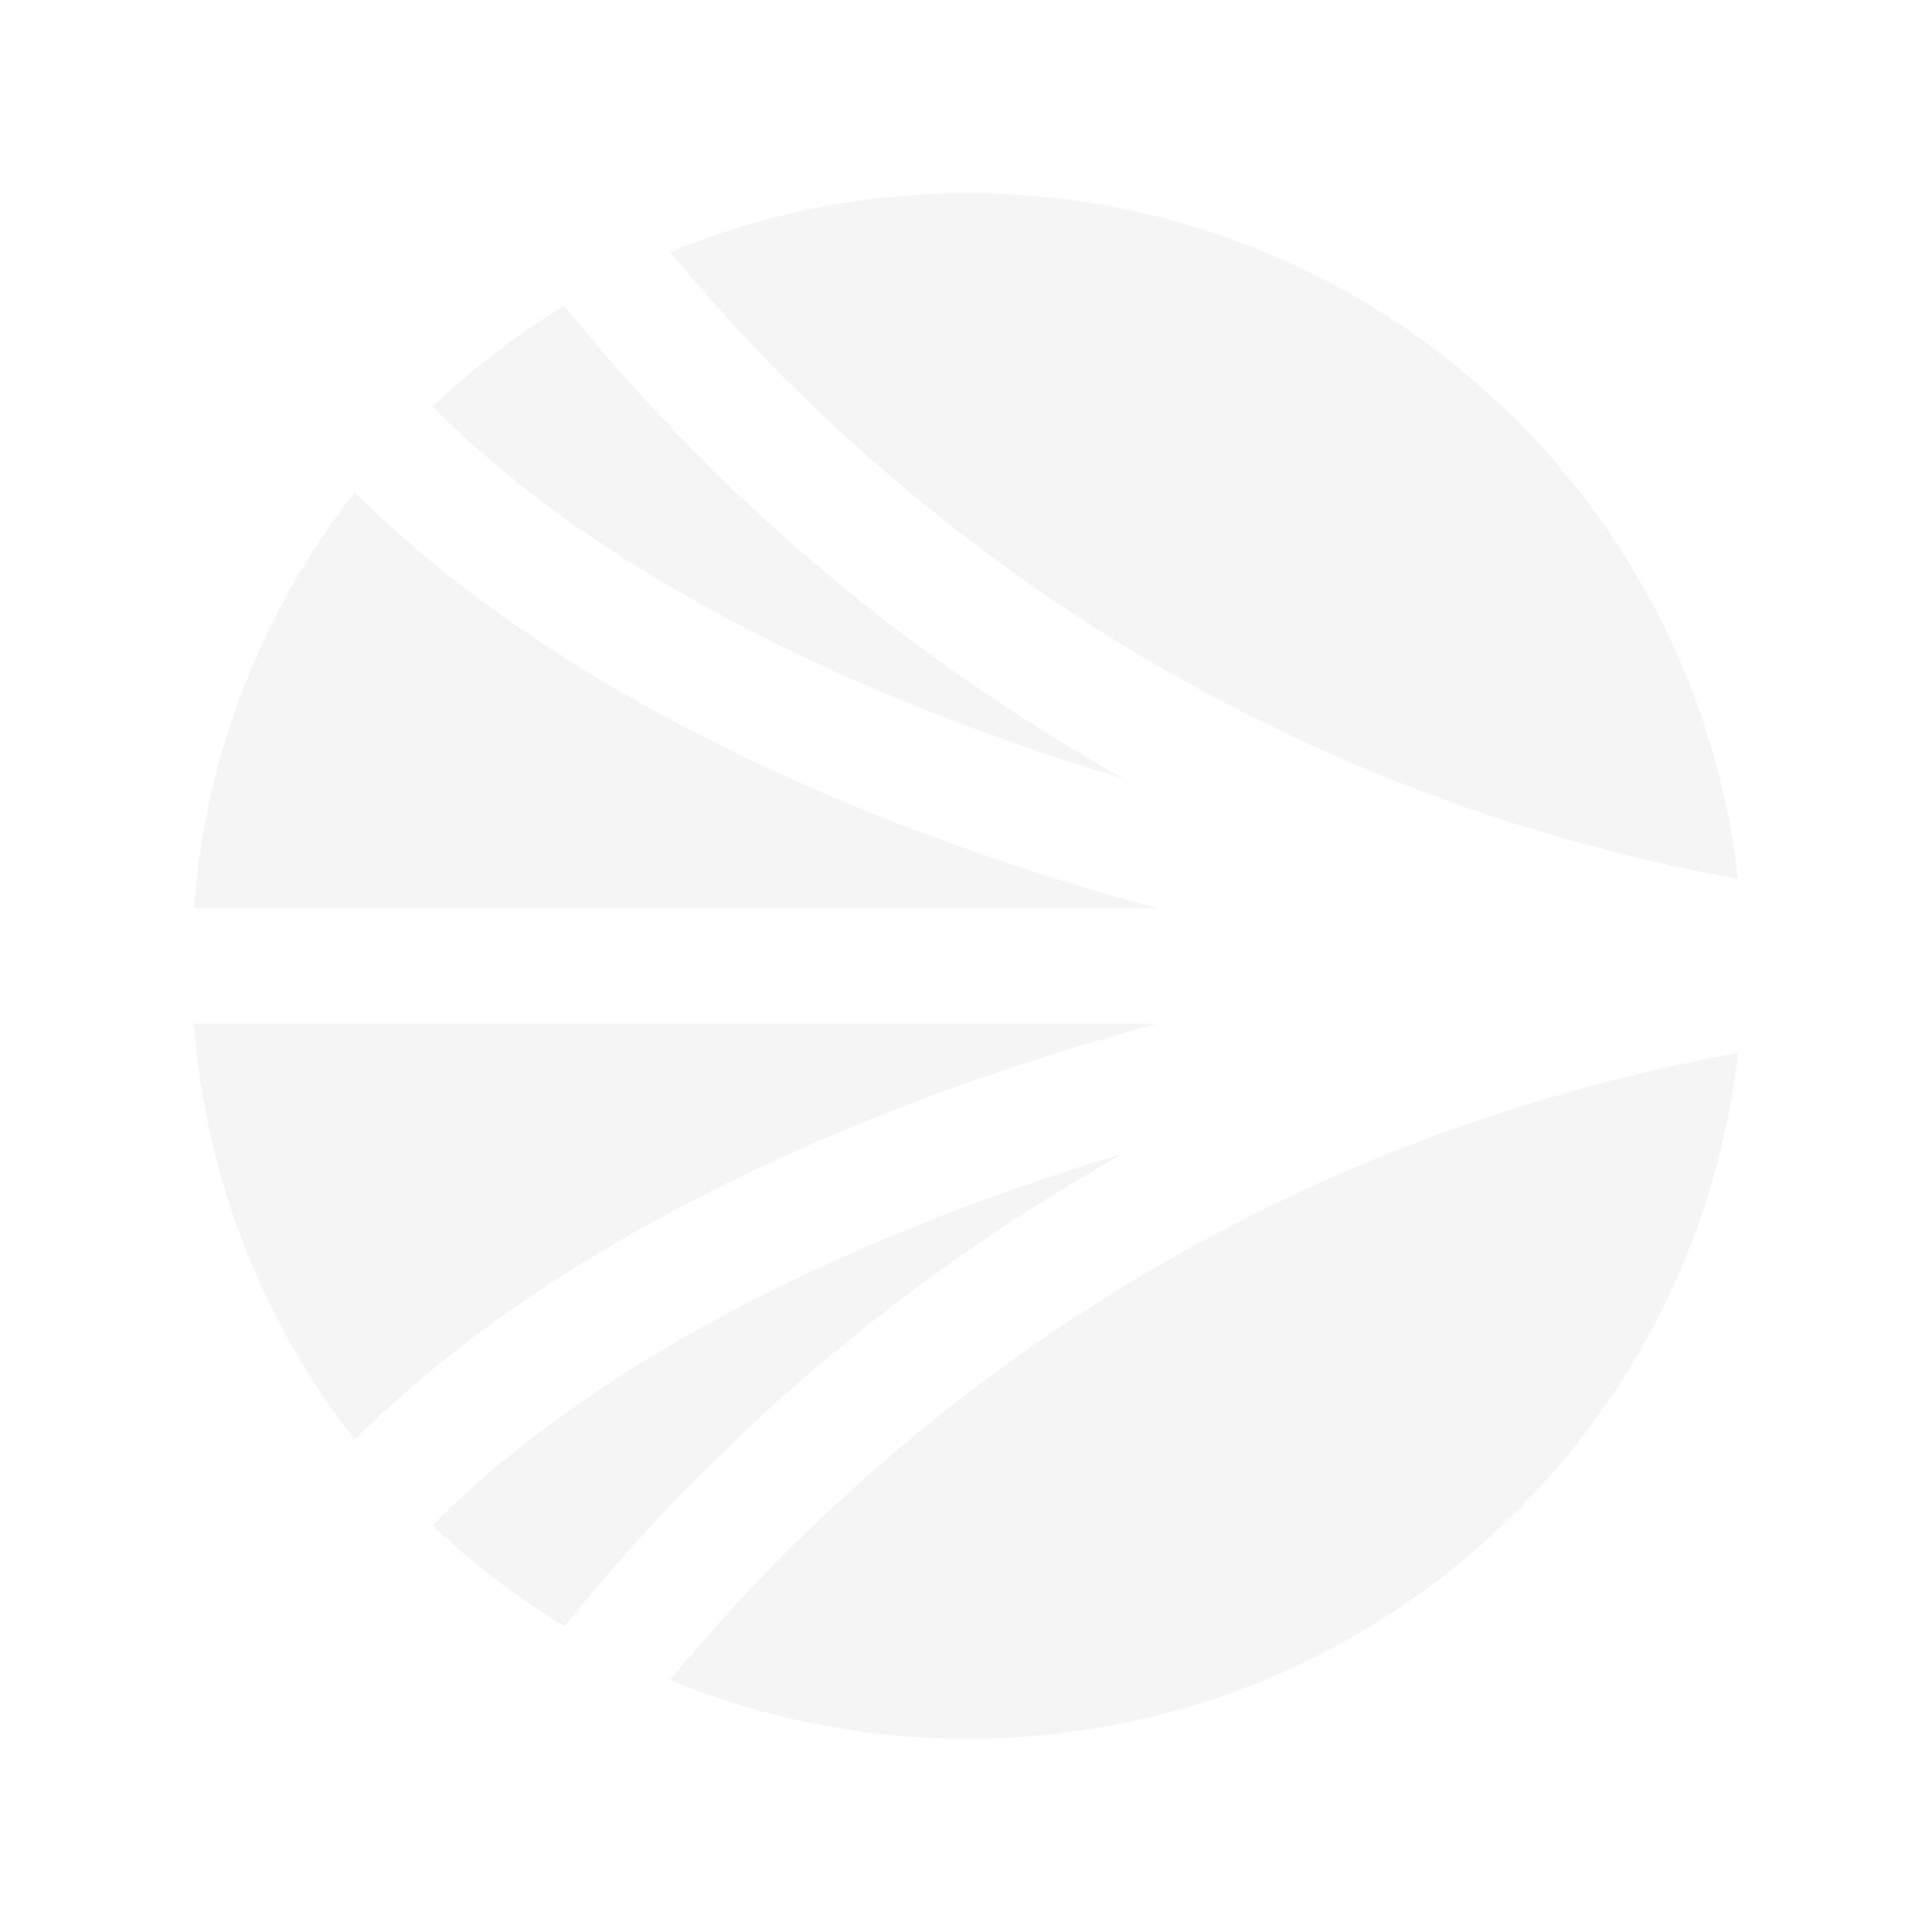
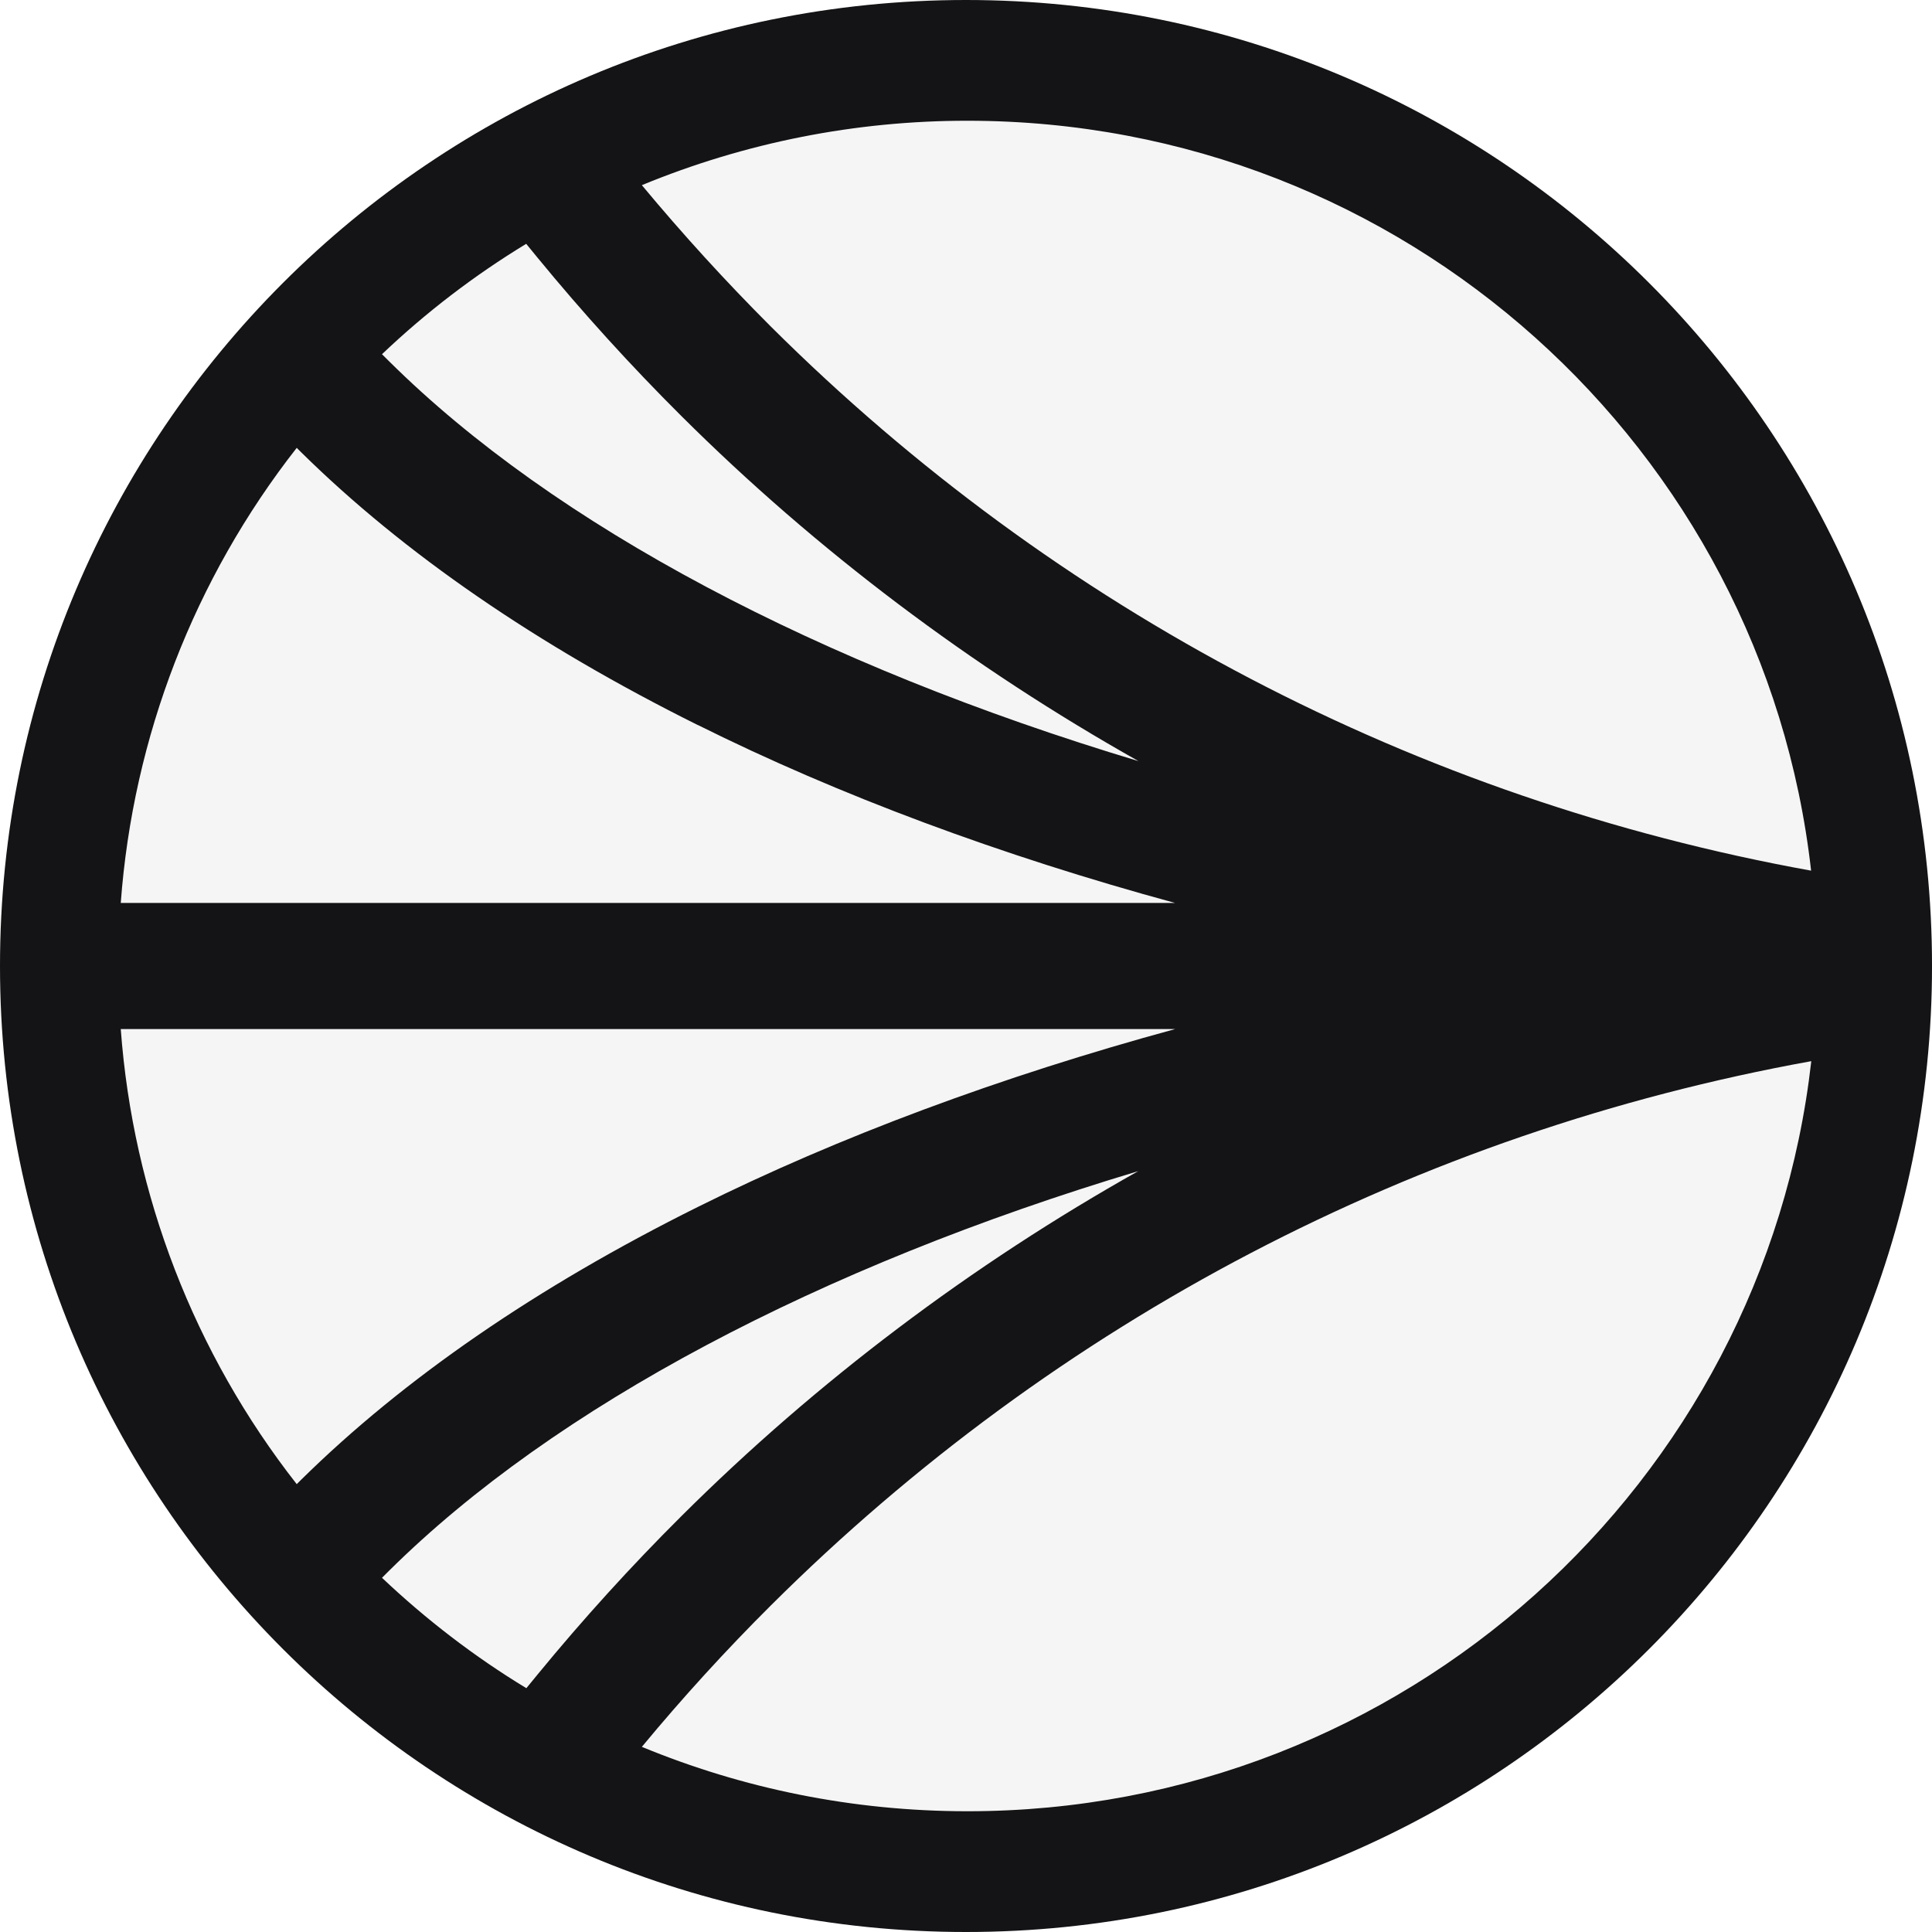
- <svg xmlns="http://www.w3.org/2000/svg" data-name="Layer 1" viewBox="0 0 309.99 309.99">
-   <path d="m180.26 185.07.03-.02s-.03.02-.05.03h.03Zm-.02.01c-46.81 14.06-85.52 34.57-109.77 58.59l-1.07 1.07c6.45 6.1 13.52 11.56 21.16 16.2l1.64-2.01a310.24 310.24 0 0 1 21.11-23.26c19.83-19.76 42.51-36.86 66.93-50.59Zm5.41-20.84H31.12A123.044 123.044 0 0 0 56.91 231l.67-.67c15.01-14.81 34.55-28.27 58.12-40 20.66-10.29 44.38-19.12 69.95-26.09ZM126.41 61.2c41.89 41.74 94.61 69.34 152.44 79.81C271.88 79.13 219.21 31 155.21 31c-16.9 0-33.01 3.37-47.72 9.45 5.97 7.19 12.35 14.19 18.92 20.76Zm-55.94 5.11c24.25 24.06 62.98 44.54 109.8 58.63-24.44-13.76-47.14-30.85-66.98-50.62a313.23 313.23 0 0 1-21.11-23.26l-1.64-2.01a124.61 124.61 0 0 0-21.13 16.19l1.07 1.07h-.01Zm55.94 182.47c-6.6 6.57-12.97 13.57-18.92 20.76 14.69 6.08 30.82 9.45 47.72 9.45 64 0 116.67-48.14 123.66-110.04-57.82 10.47-110.54 38.07-152.44 79.81l-.02.02Zm-10.74-129.16v.02c-23.55-11.73-43.08-25.2-58.09-39.99l-.67-.67a123.044 123.044 0 0 0-25.79 66.76h154.5c-25.56-6.97-49.26-15.8-69.95-26.12Z" style="fill:#f5f5f5" />
+ <svg xmlns="http://www.w3.org/2000/svg" width="200" height="200" viewBox="0 0 200 200" fill="none">
+   <rect width="200.002" height="200" rx="100" fill="#141416" />
+   <path d="M117.857 121.228C84.784 131.15 57.425 145.623 40.3 162.58l-.756.753c4.553 4.305 9.547 8.155 14.945 11.427l1.16-1.417a220.153 220.153 0 0 1 14.91-16.415c14.014-13.948 30.05-26.023 47.316-35.718l-.018.018Zm-105.356-14.7a86.745 86.745 0 0 0 18.216 47.11l.475-.473c10.602-10.447 24.405-19.95 41.056-28.227 14.593-7.263 31.35-13.493 49.407-18.41H12.501Zm67.307-72.713C109.4 63.268 146.64 82.745 187.485 90.13c-4.923-43.662-42.128-77.63-87.334-77.63a88.153 88.153 0 0 0-33.706 6.668 216.102 216.102 0 0 0 13.363 14.647ZM40.3 37.42c17.125 16.975 44.484 31.43 77.557 41.37-17.266-9.712-33.302-21.77-47.315-35.717a221 221 0 0 1-14.91-16.415l-1.16-1.418a87.938 87.938 0 0 0-14.928 11.428l.756.752Zm39.508 128.765a207.152 207.152 0 0 0-13.363 14.648c10.374 4.287 21.768 6.667 33.706 6.667 45.206 0 82.411-33.967 87.352-77.648-40.845 7.385-78.086 26.863-107.677 56.316l-.018.017Zm-7.56-91.122c-16.651-8.278-30.454-17.78-41.056-28.228l-.475-.473a86.744 86.744 0 0 0-18.216 47.11h109.137C103.58 88.555 86.841 82.325 72.23 75.046l.017.017Z" fill="#F5F5F5" />
</svg>
